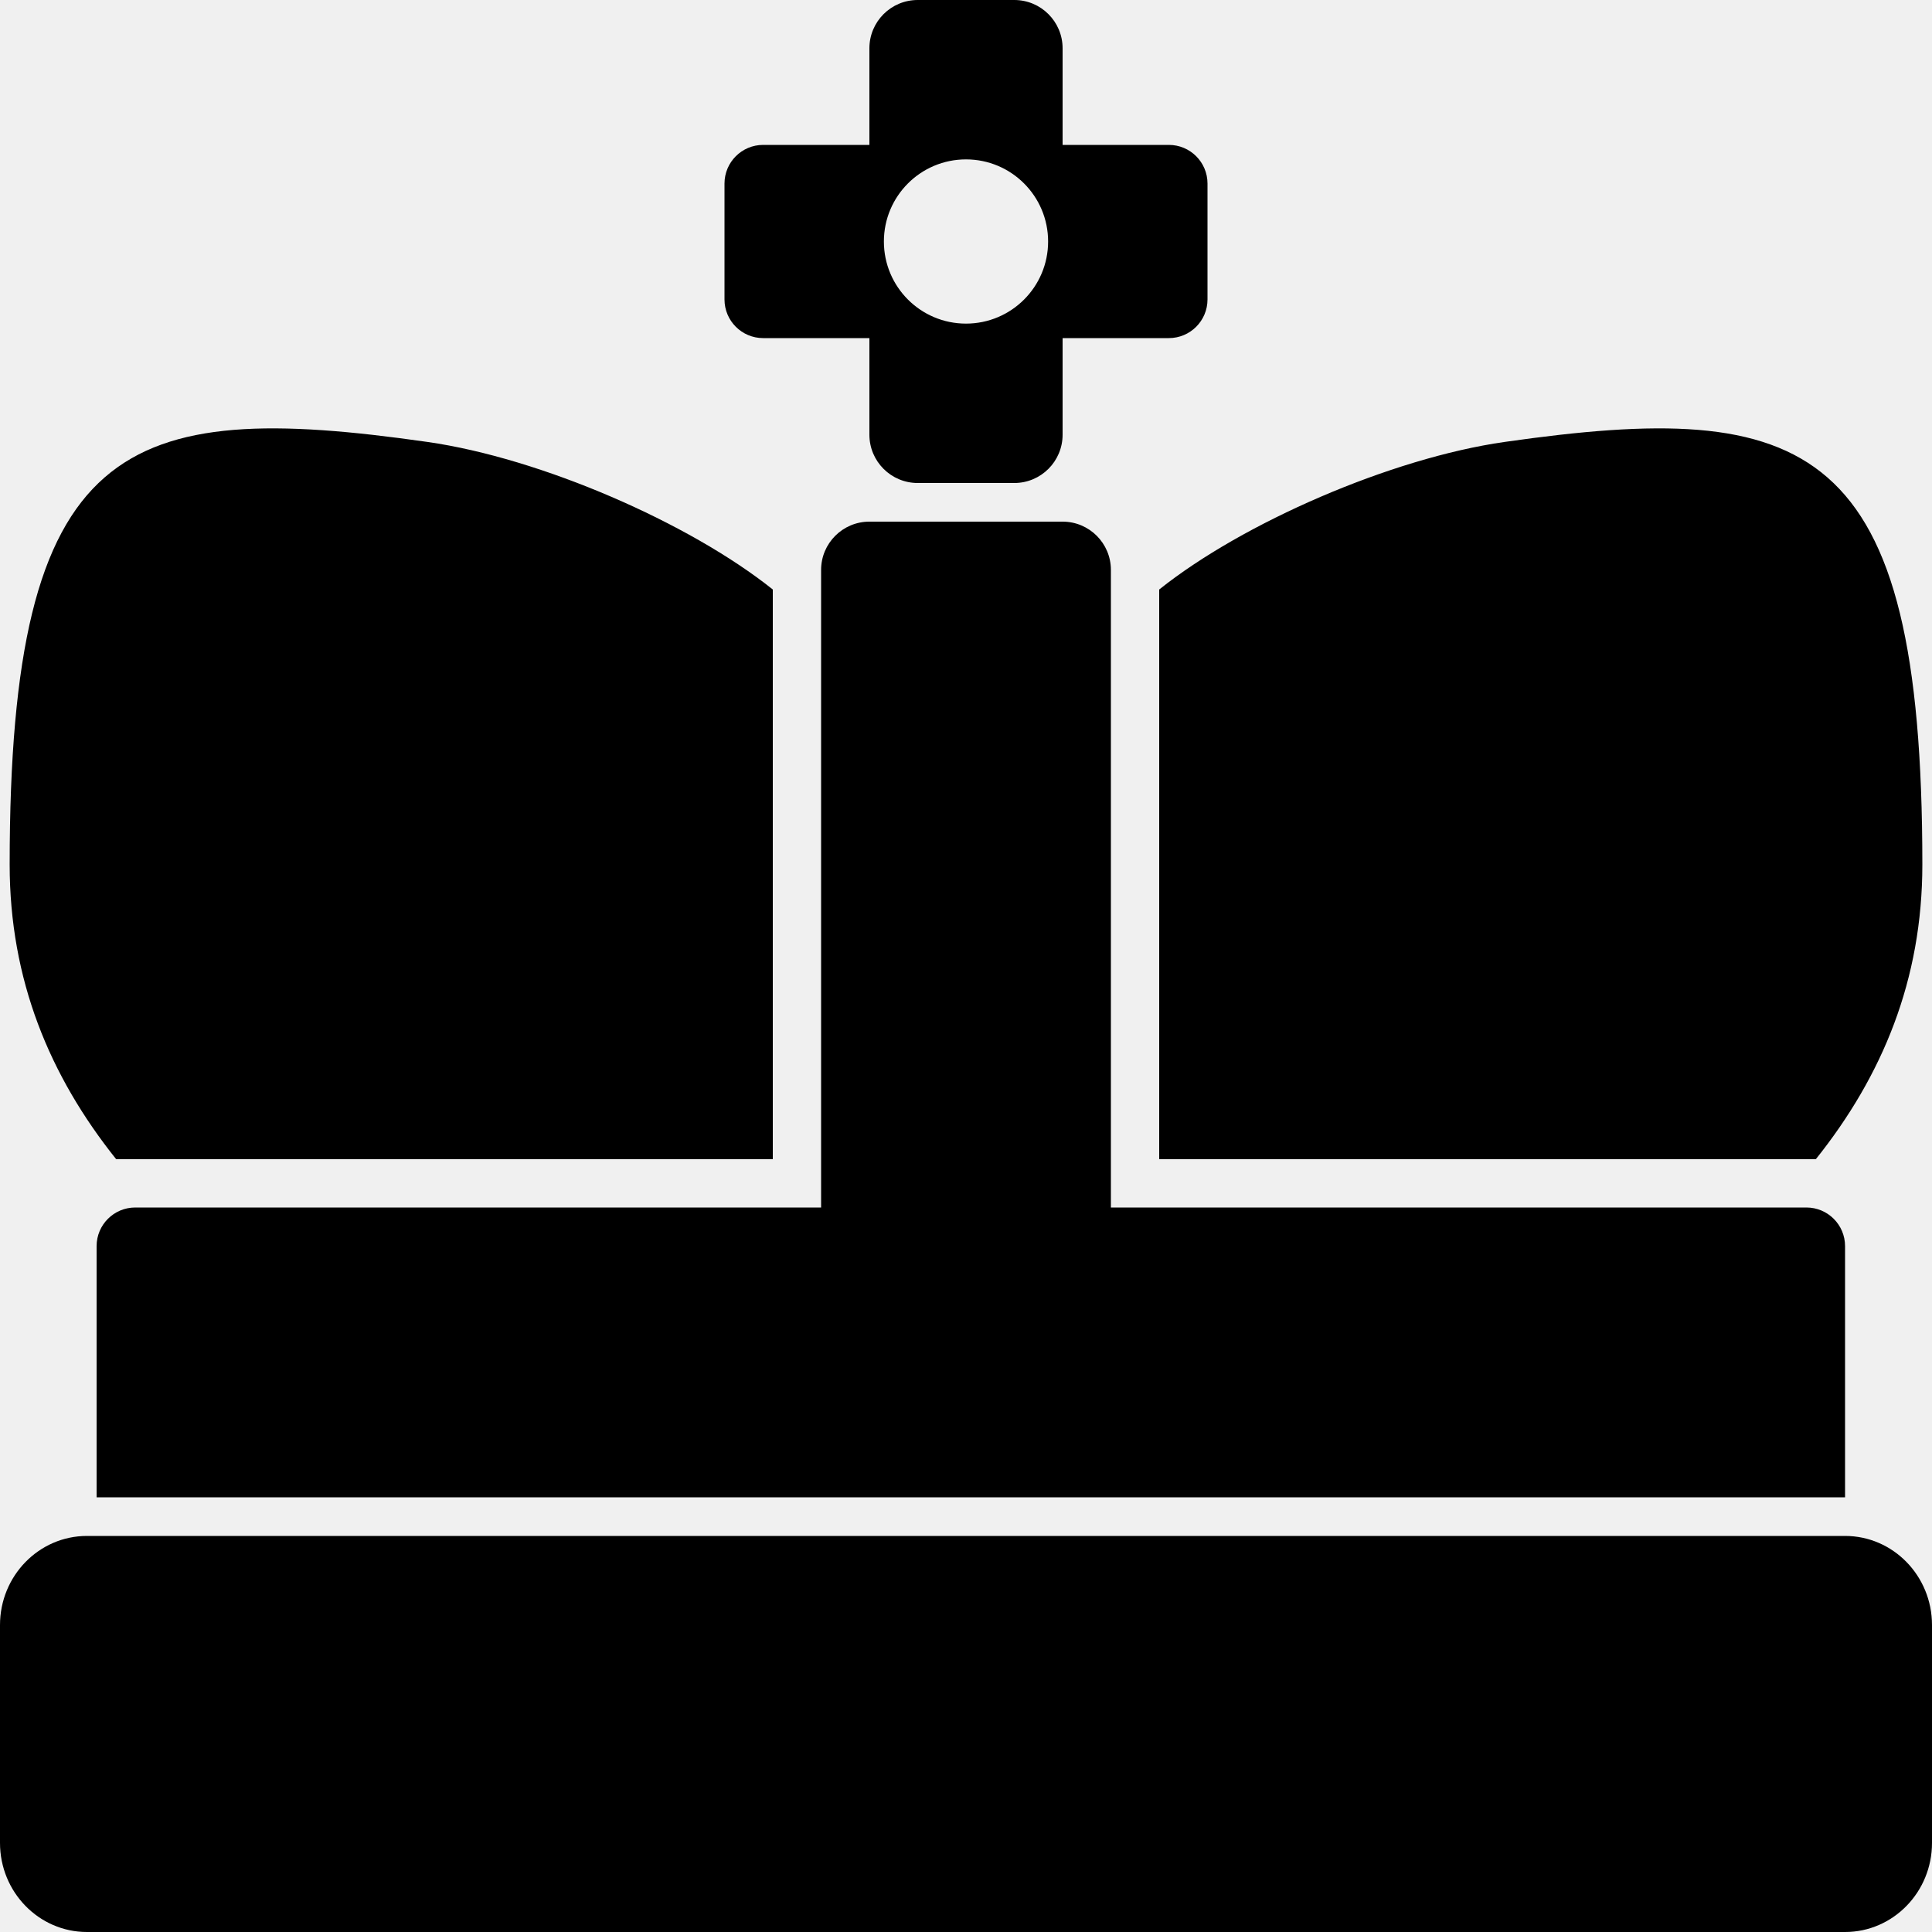
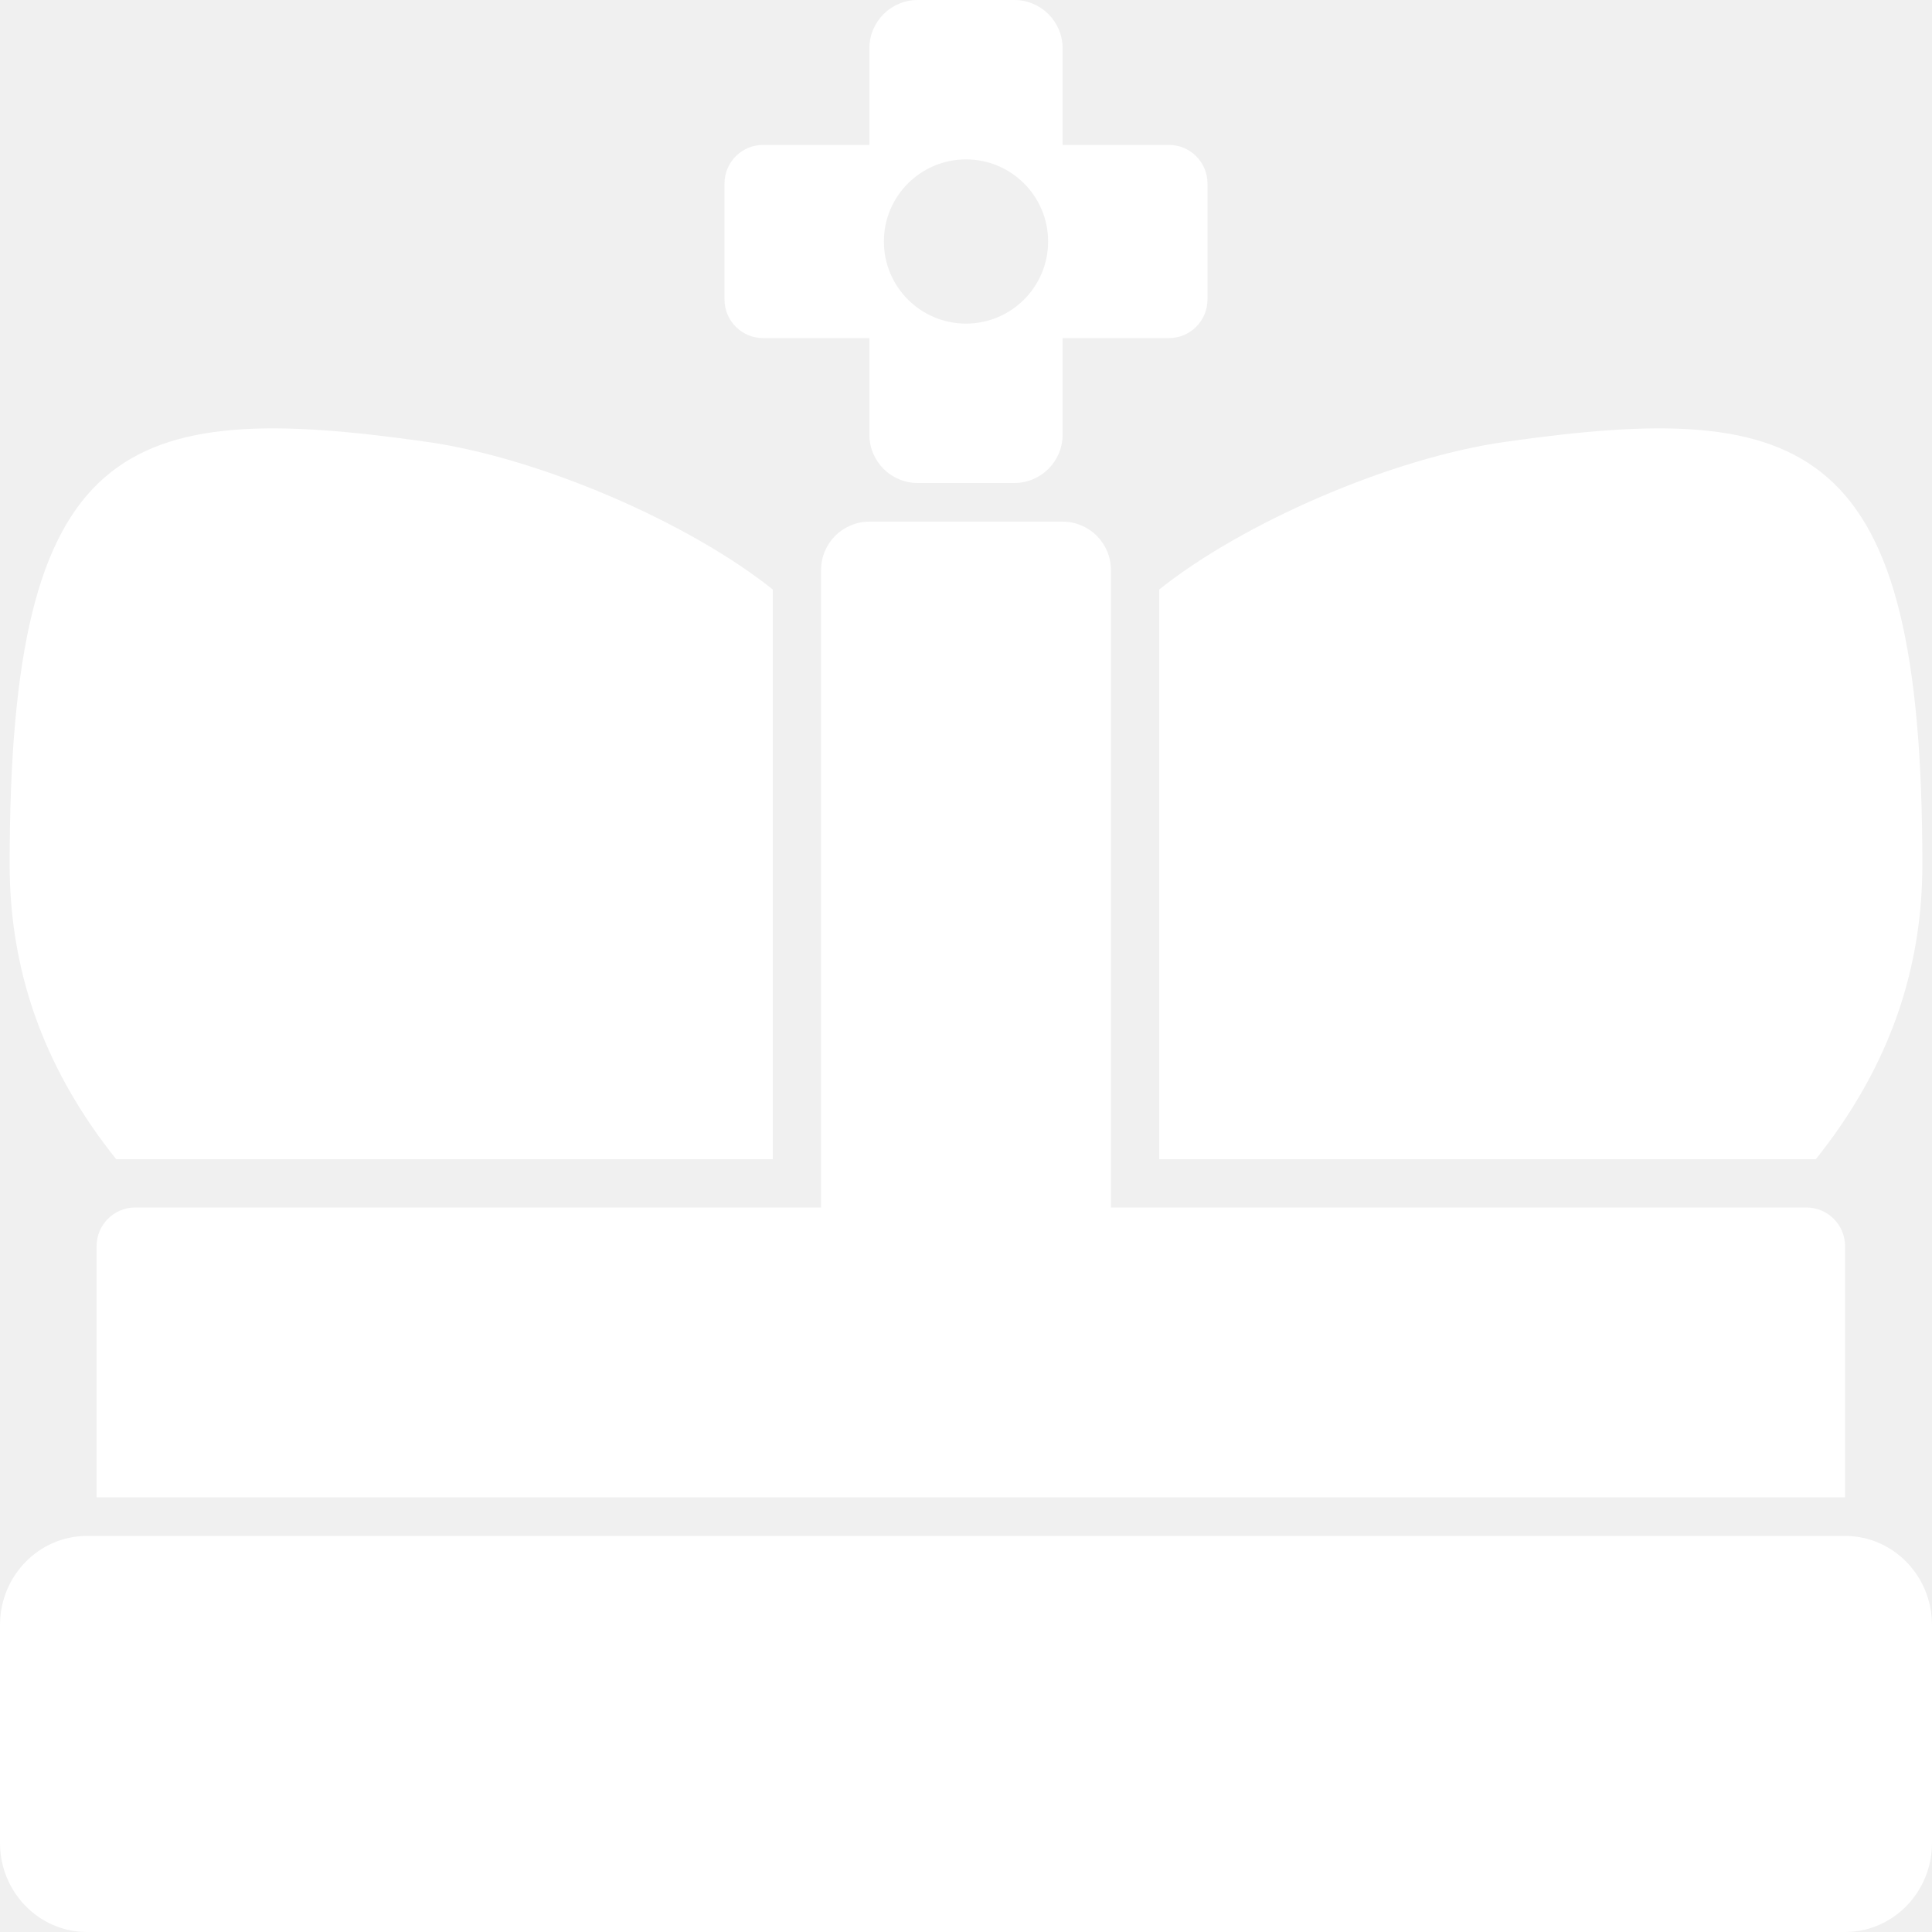
<svg xmlns="http://www.w3.org/2000/svg" width="200" height="200" viewBox="0 0 200 200">
-   <path fill="#000" fill-rule="evenodd" d="M110 54a5 5 0 015 5v66h72a4 4 0 014 4v26H10v-26a4 4 0 014-4h71V59a5 5 0 015-5h20zm-65.75-8.25c11.744 1.678 27.115 8.376 35.751 15.277V120l-67.974.001C5.126 111.365 1 101.414 1 89.5c0-44 11.75-48.25 43.25-43.75zM199.001 89.5c0 11.914-4.126 21.865-11.027 30.501L120 120V61.027c8.636-6.901 24.008-13.6 35.751-15.277 31.5-4.5 43.25-.25 43.25 43.75zM105 0a5 5 0 015 5v10h11a4 4 0 014 4v12a4 4 0 01-4 4h-11v10a5 5 0 01-5 5H95a5 5 0 01-5-5V35H79a4 4 0 01-4-4V19a4 4 0 014-4h11V5a5 5 0 015-5h10zm-5 16.5a8.5 8.5 0 100 17 8.5 8.5 0 000-17zM9 159h182c4.97 0 9 4.13 9 9.225v22.55c0 5.095-4.03 9.225-9 9.225H9c-4.97 0-9-4.13-9-9.225v-22.55C0 163.13 4.03 159 9 159z" />
+   <path fill="#FFF" fill-rule="evenodd" d="M110 54a5 5 0 015 5v66h72a4 4 0 014 4v26H10v-26a4 4 0 014-4h71V59a5 5 0 015-5h20zm-65.75-8.25c11.744 1.678 27.115 8.376 35.751 15.277V120l-67.974.001C5.126 111.365 1 101.414 1 89.5c0-44 11.75-48.25 43.25-43.75zM199.001 89.5c0 11.914-4.126 21.865-11.027 30.501L120 120V61.027c8.636-6.901 24.008-13.6 35.751-15.277 31.5-4.5 43.25-.25 43.25 43.75zM105 0a5 5 0 015 5v10h11a4 4 0 014 4v12a4 4 0 01-4 4h-11v10a5 5 0 01-5 5H95a5 5 0 01-5-5V35H79a4 4 0 01-4-4V19a4 4 0 014-4h11V5a5 5 0 015-5h10zm-5 16.5a8.5 8.5 0 100 17 8.5 8.5 0 000-17zM9 159h182c4.97 0 9 4.13 9 9.225v22.55c0 5.095-4.03 9.225-9 9.225H9c-4.97 0-9-4.13-9-9.225v-22.55C0 163.13 4.03 159 9 159z" />
</svg>
